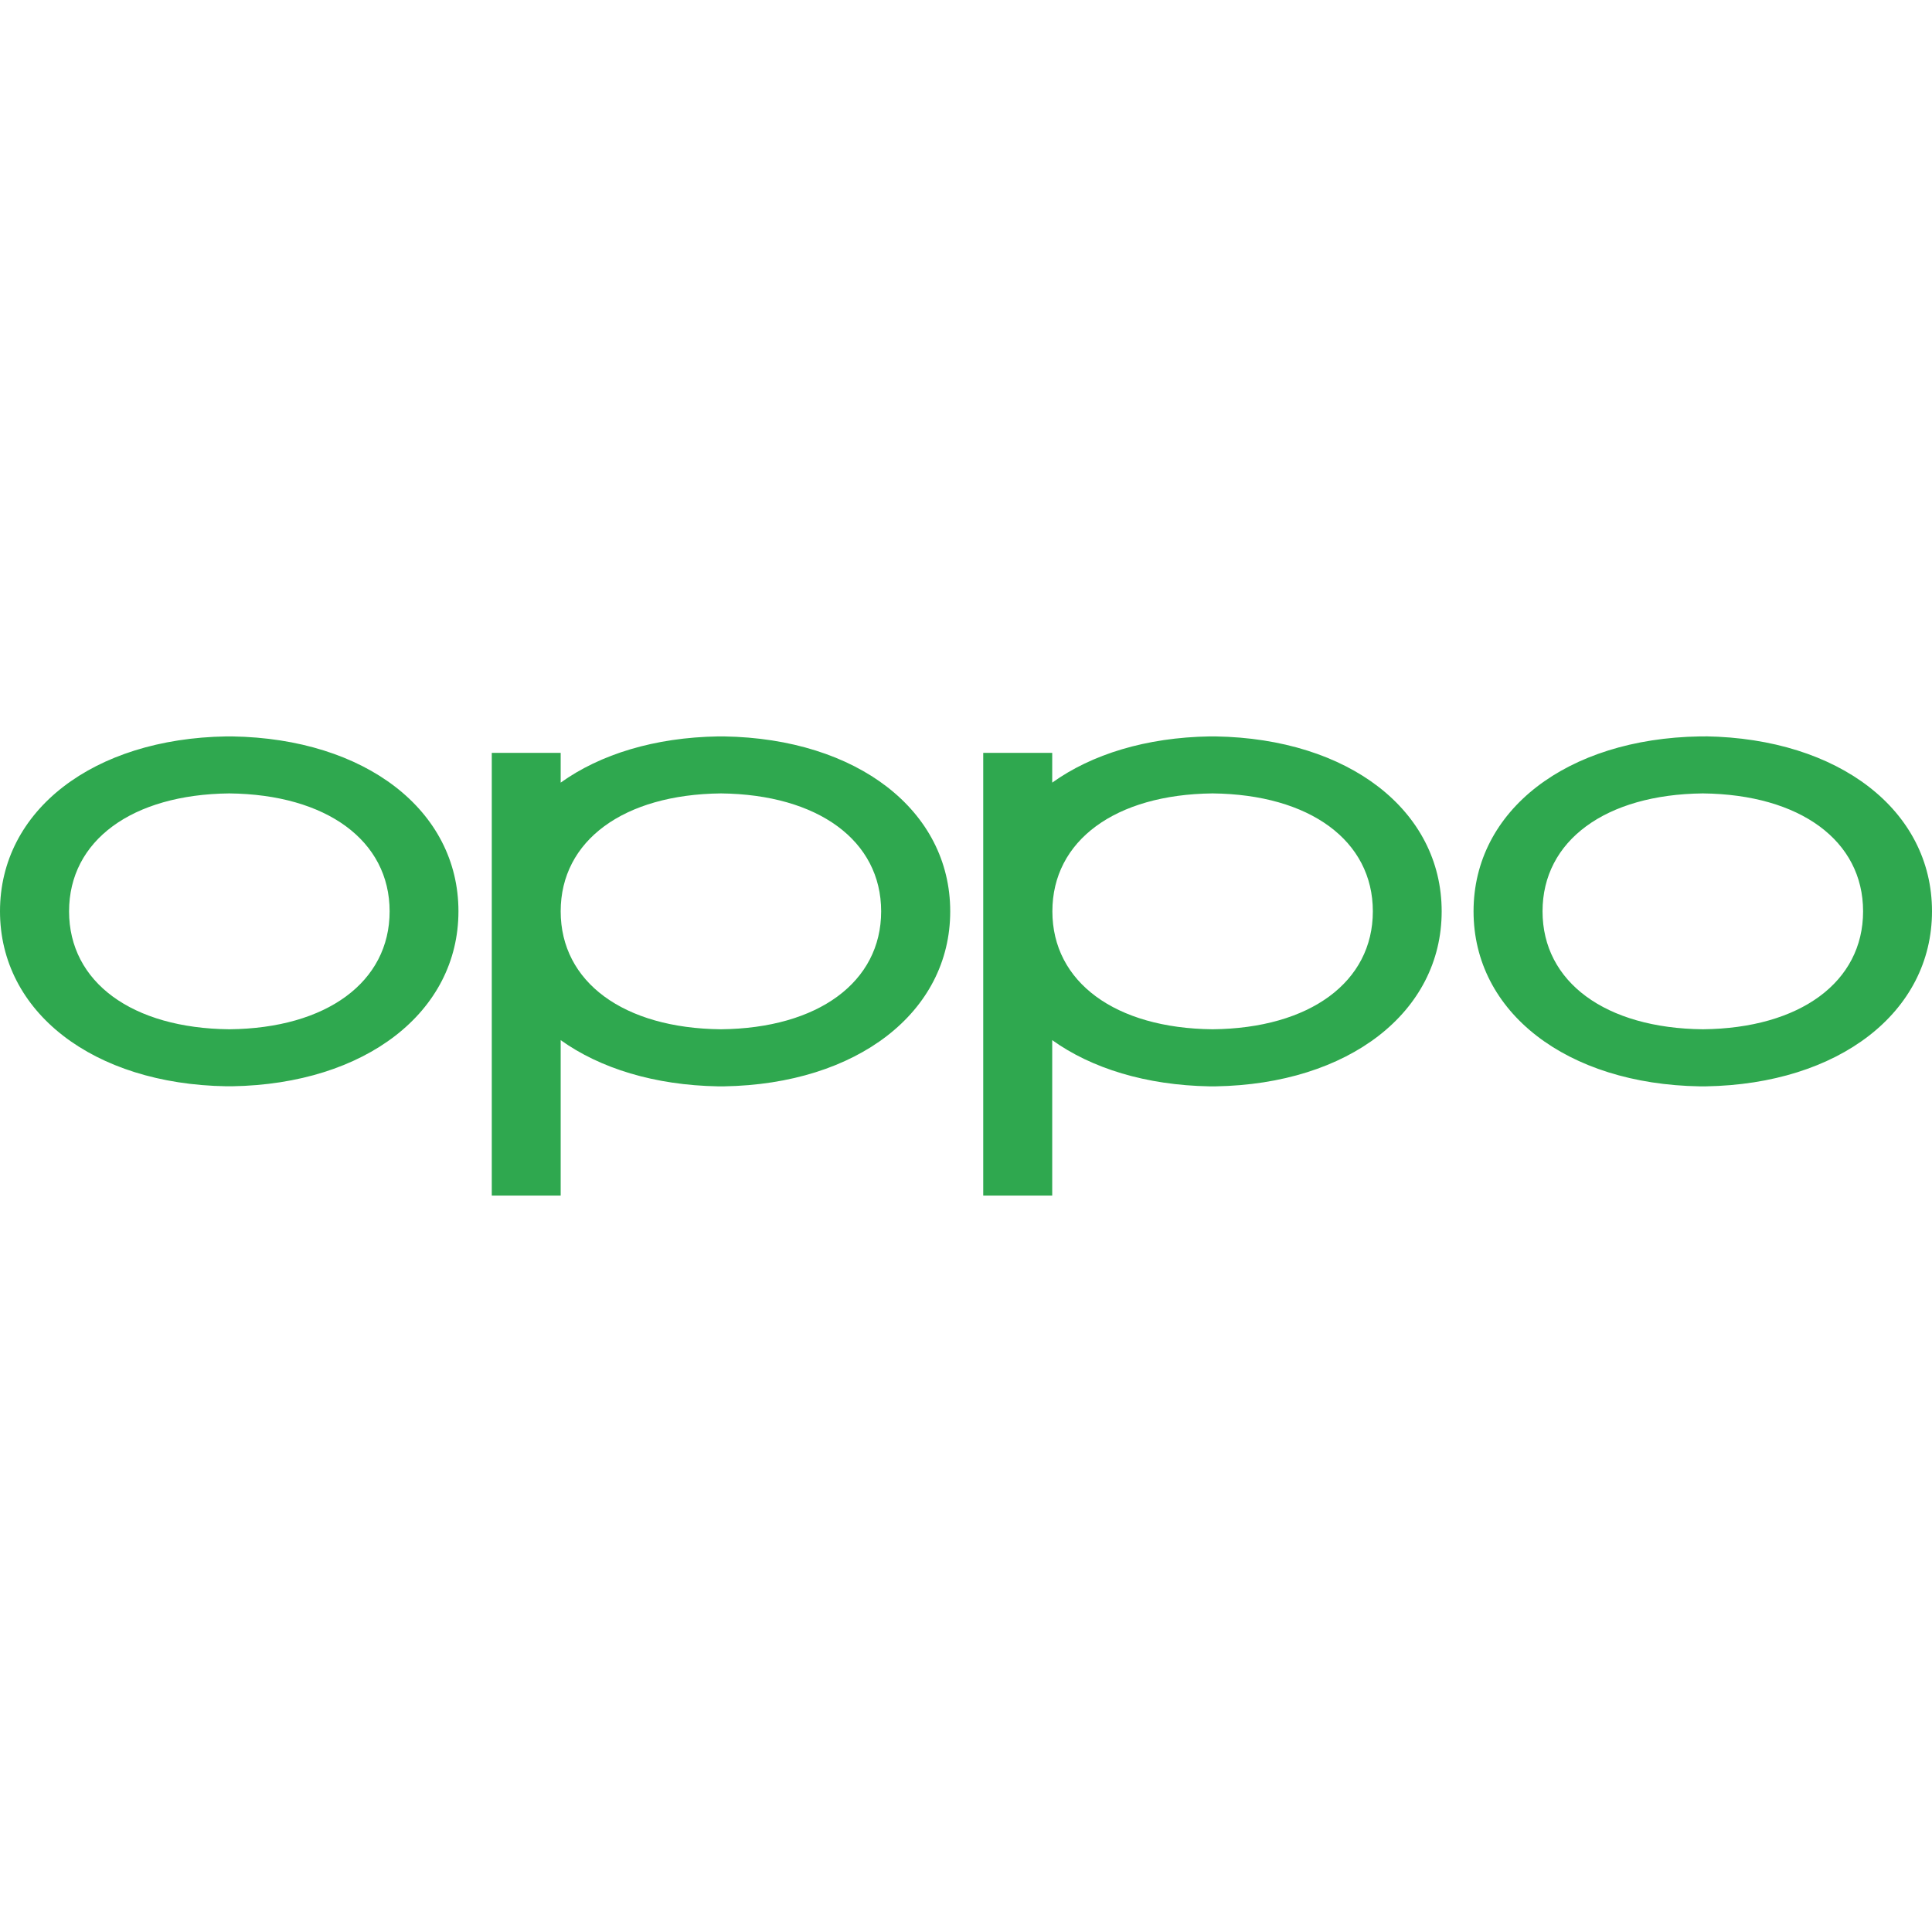
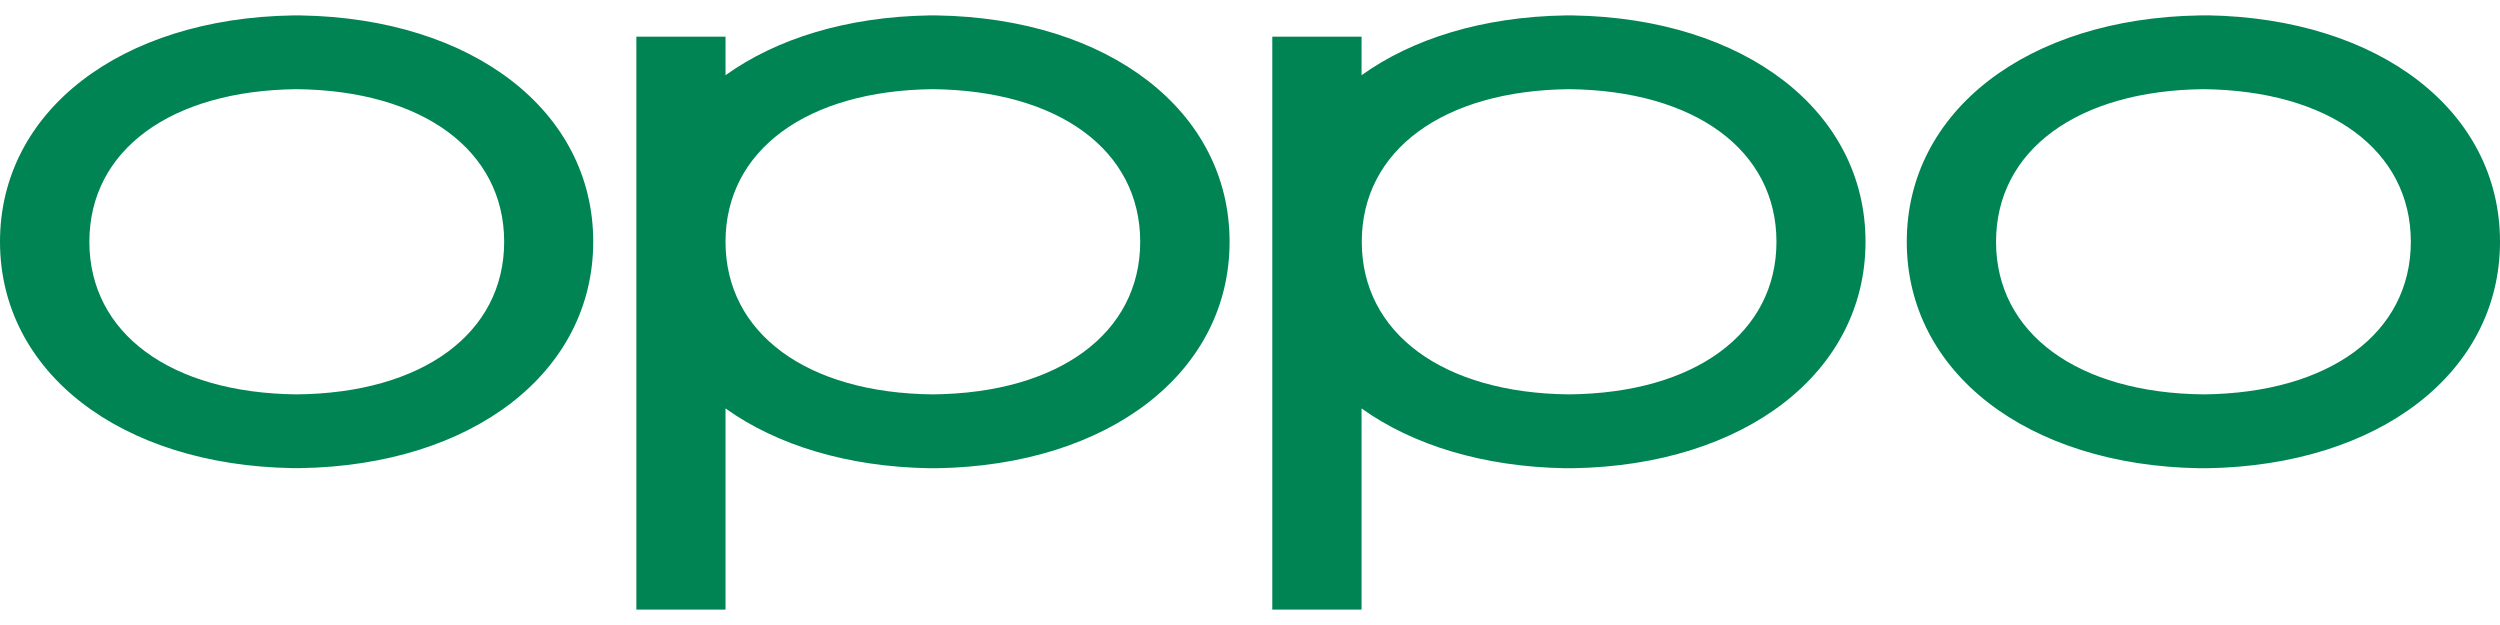
- <svg xmlns="http://www.w3.org/2000/svg" fill="#2FA84F" role="img" viewBox="0 0 24 24">
+ <svg xmlns="http://www.w3.org/2000/svg" fill="#008453" role="img" viewBox="0 9 24 6">
  <path d="M2.85 12.786h-.001C1.639 12.774.858 12.2.858 11.321s.781-1.452 1.99-1.465c1.21.013 1.992.588 1.992 1.465s-.782 1.453-1.99 1.465zm.034-3.638h-.073C1.156 9.175 0 10.068 0 11.32s1.156 2.147 2.811 2.174h.073c1.655-.027 2.811-.921 2.811-2.174S4.54 9.175 2.885 9.148zm18.27 3.638c-1.21-.012-1.992-.587-1.992-1.465s.782-1.452 1.991-1.465c1.21.013 1.991.588 1.991 1.465s-.781 1.453-1.99 1.465zm.035-3.638h-.073c-1.655.027-2.811.92-2.811 2.173s1.156 2.147 2.81 2.174h.074C22.844 13.468 24 12.574 24 11.32s-1.156-2.146-2.811-2.173zm-6.126 3.638c-1.21-.012-1.99-.587-1.99-1.465s.78-1.452 1.99-1.465c1.21.013 1.991.588 1.991 1.465s-.781 1.453-1.99 1.465zm.036-3.638h-.073c-.789.013-1.464.222-1.955.574v-.37h-.857v5.5h.857v-1.931c.49.351 1.166.56 1.954.574h.074c1.655-.027 2.81-.921 2.81-2.174s-1.155-2.146-2.81-2.173zm-6.144 3.638c-1.21-.012-1.99-.587-1.99-1.465s.78-1.452 1.99-1.465c1.21.013 1.991.588 1.991 1.465s-.781 1.453-1.99 1.465zm.037-3.638H8.92c-.789.013-1.464.222-1.955.574v-.37h-.856v5.5h.856v-1.931c.491.351 1.166.56 1.955.574a3.728 3.728 0 0 0 .073 0c1.655-.027 2.811-.921 2.811-2.174s-1.156-2.146-2.81-2.173z" />
</svg>
